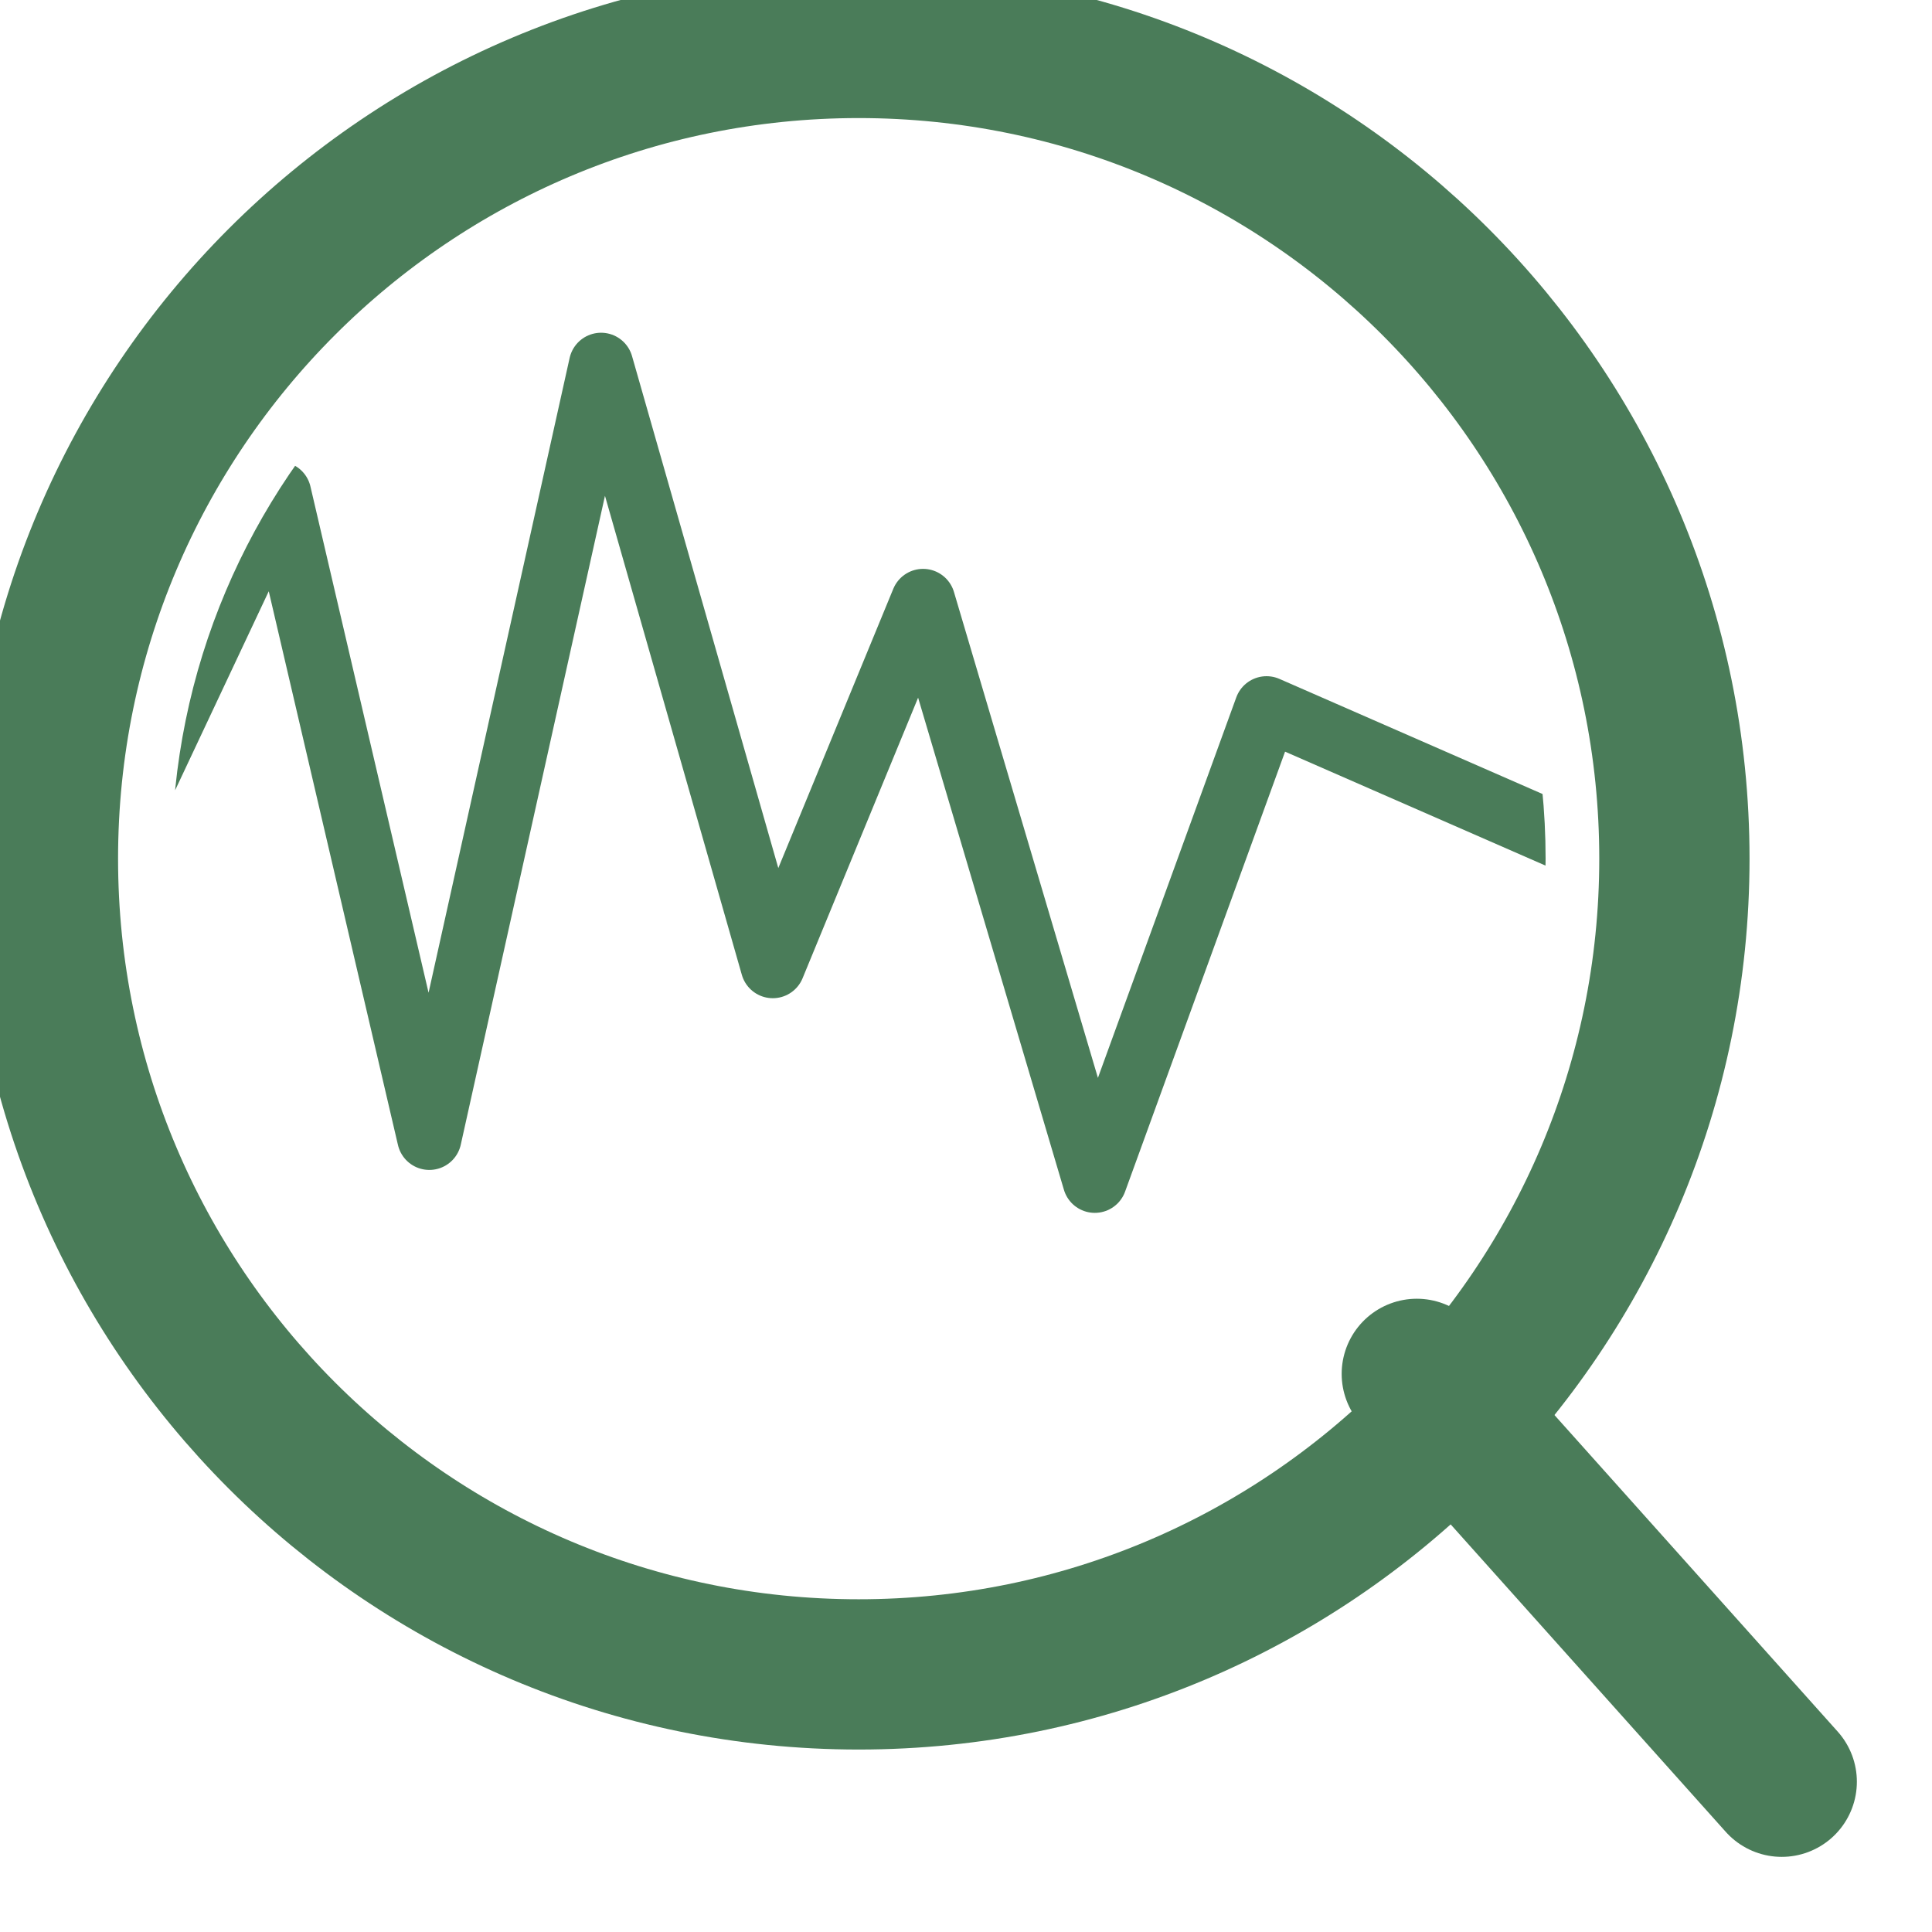
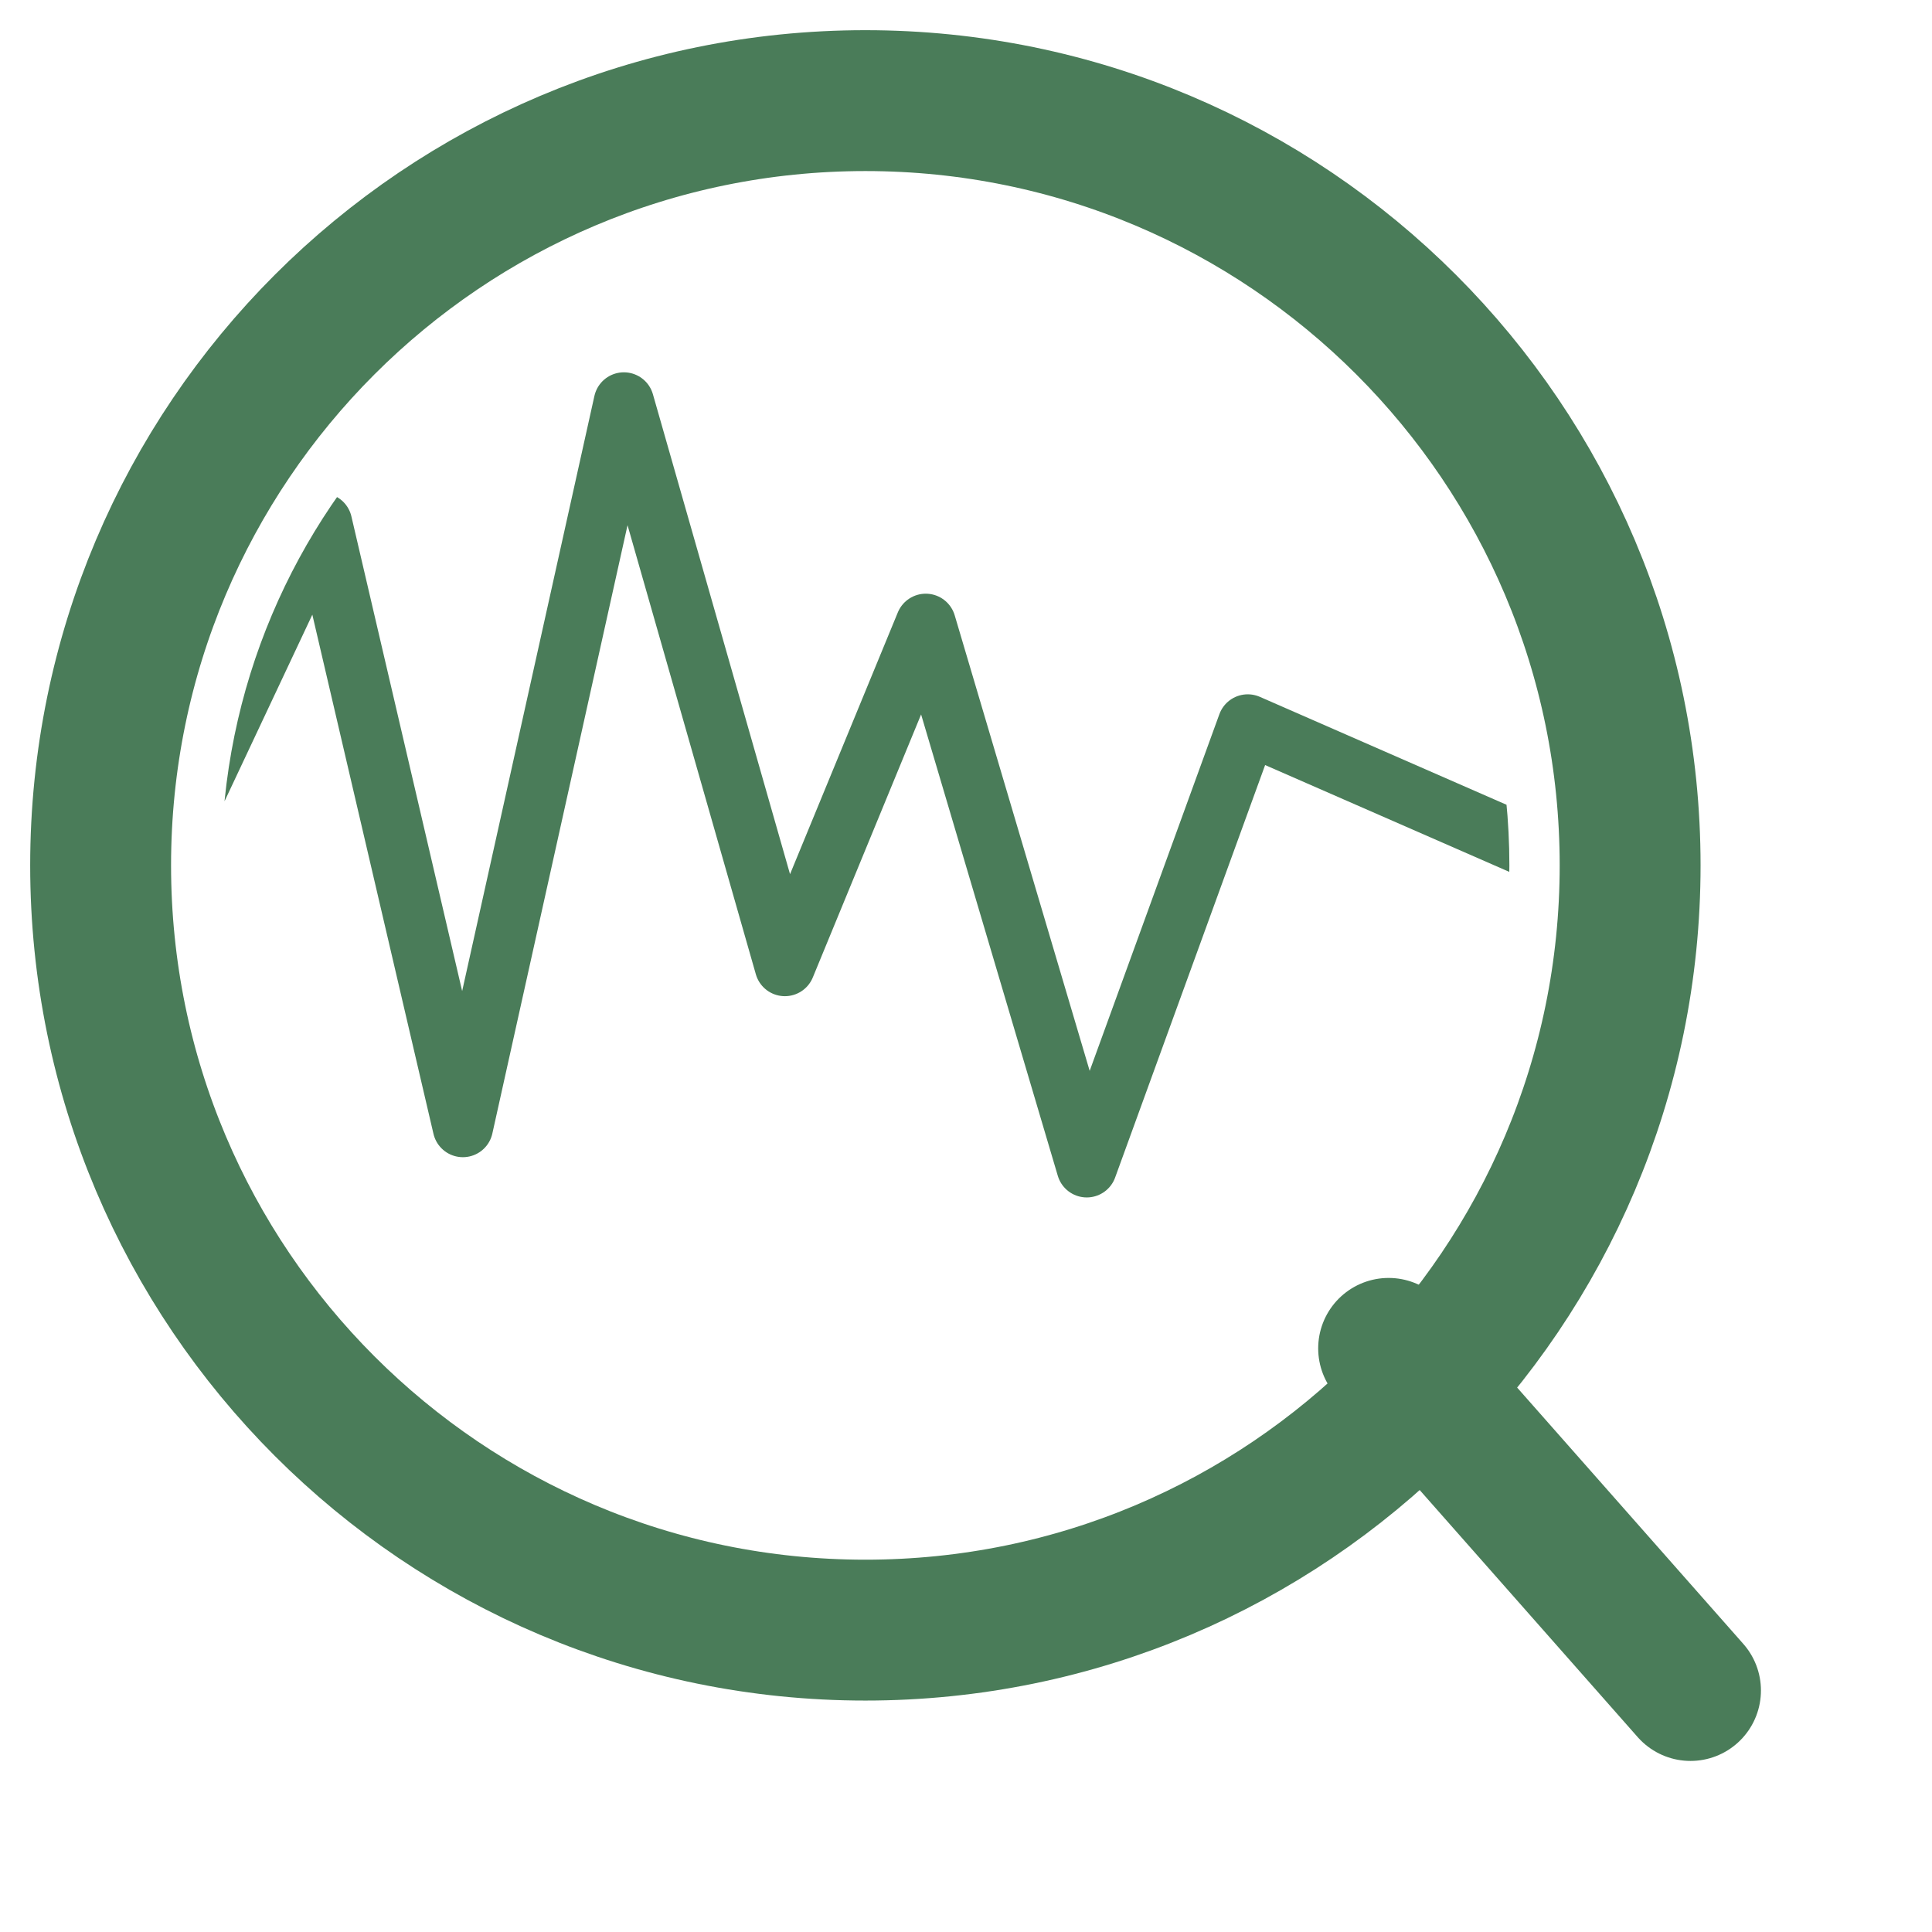
- <svg xmlns="http://www.w3.org/2000/svg" viewBox="15 15 90 90" width="120" height="120">
+ <svg xmlns="http://www.w3.org/2000/svg" viewBox="12 12 96 96" width="32" height="32">
  <defs>
    <clipPath id="qClip">
      <circle cx="55" cy="55" r="32" />
    </clipPath>
  </defs>
  <circle cx="55" cy="55" r="38" fill="none" stroke="#4a7c59" stroke-width="7" stroke-linecap="round" />
-   <line x1="81" y1="79" x2="98" y2="98" stroke="#4a7c59" stroke-width="7" stroke-linecap="round" />
+   <line x1="81" y1="79" x2="96" y2="96" stroke="#4a7c59" stroke-width="7" stroke-linecap="round" />
  <polyline points="20,55 28,38 35,68 43,32 51,60 58,43 66,70 74,48 90,55" fill="none" stroke="#4a7c59" stroke-width="3" stroke-linecap="round" stroke-linejoin="round" clip-path="url(#qClip)" />
</svg>
